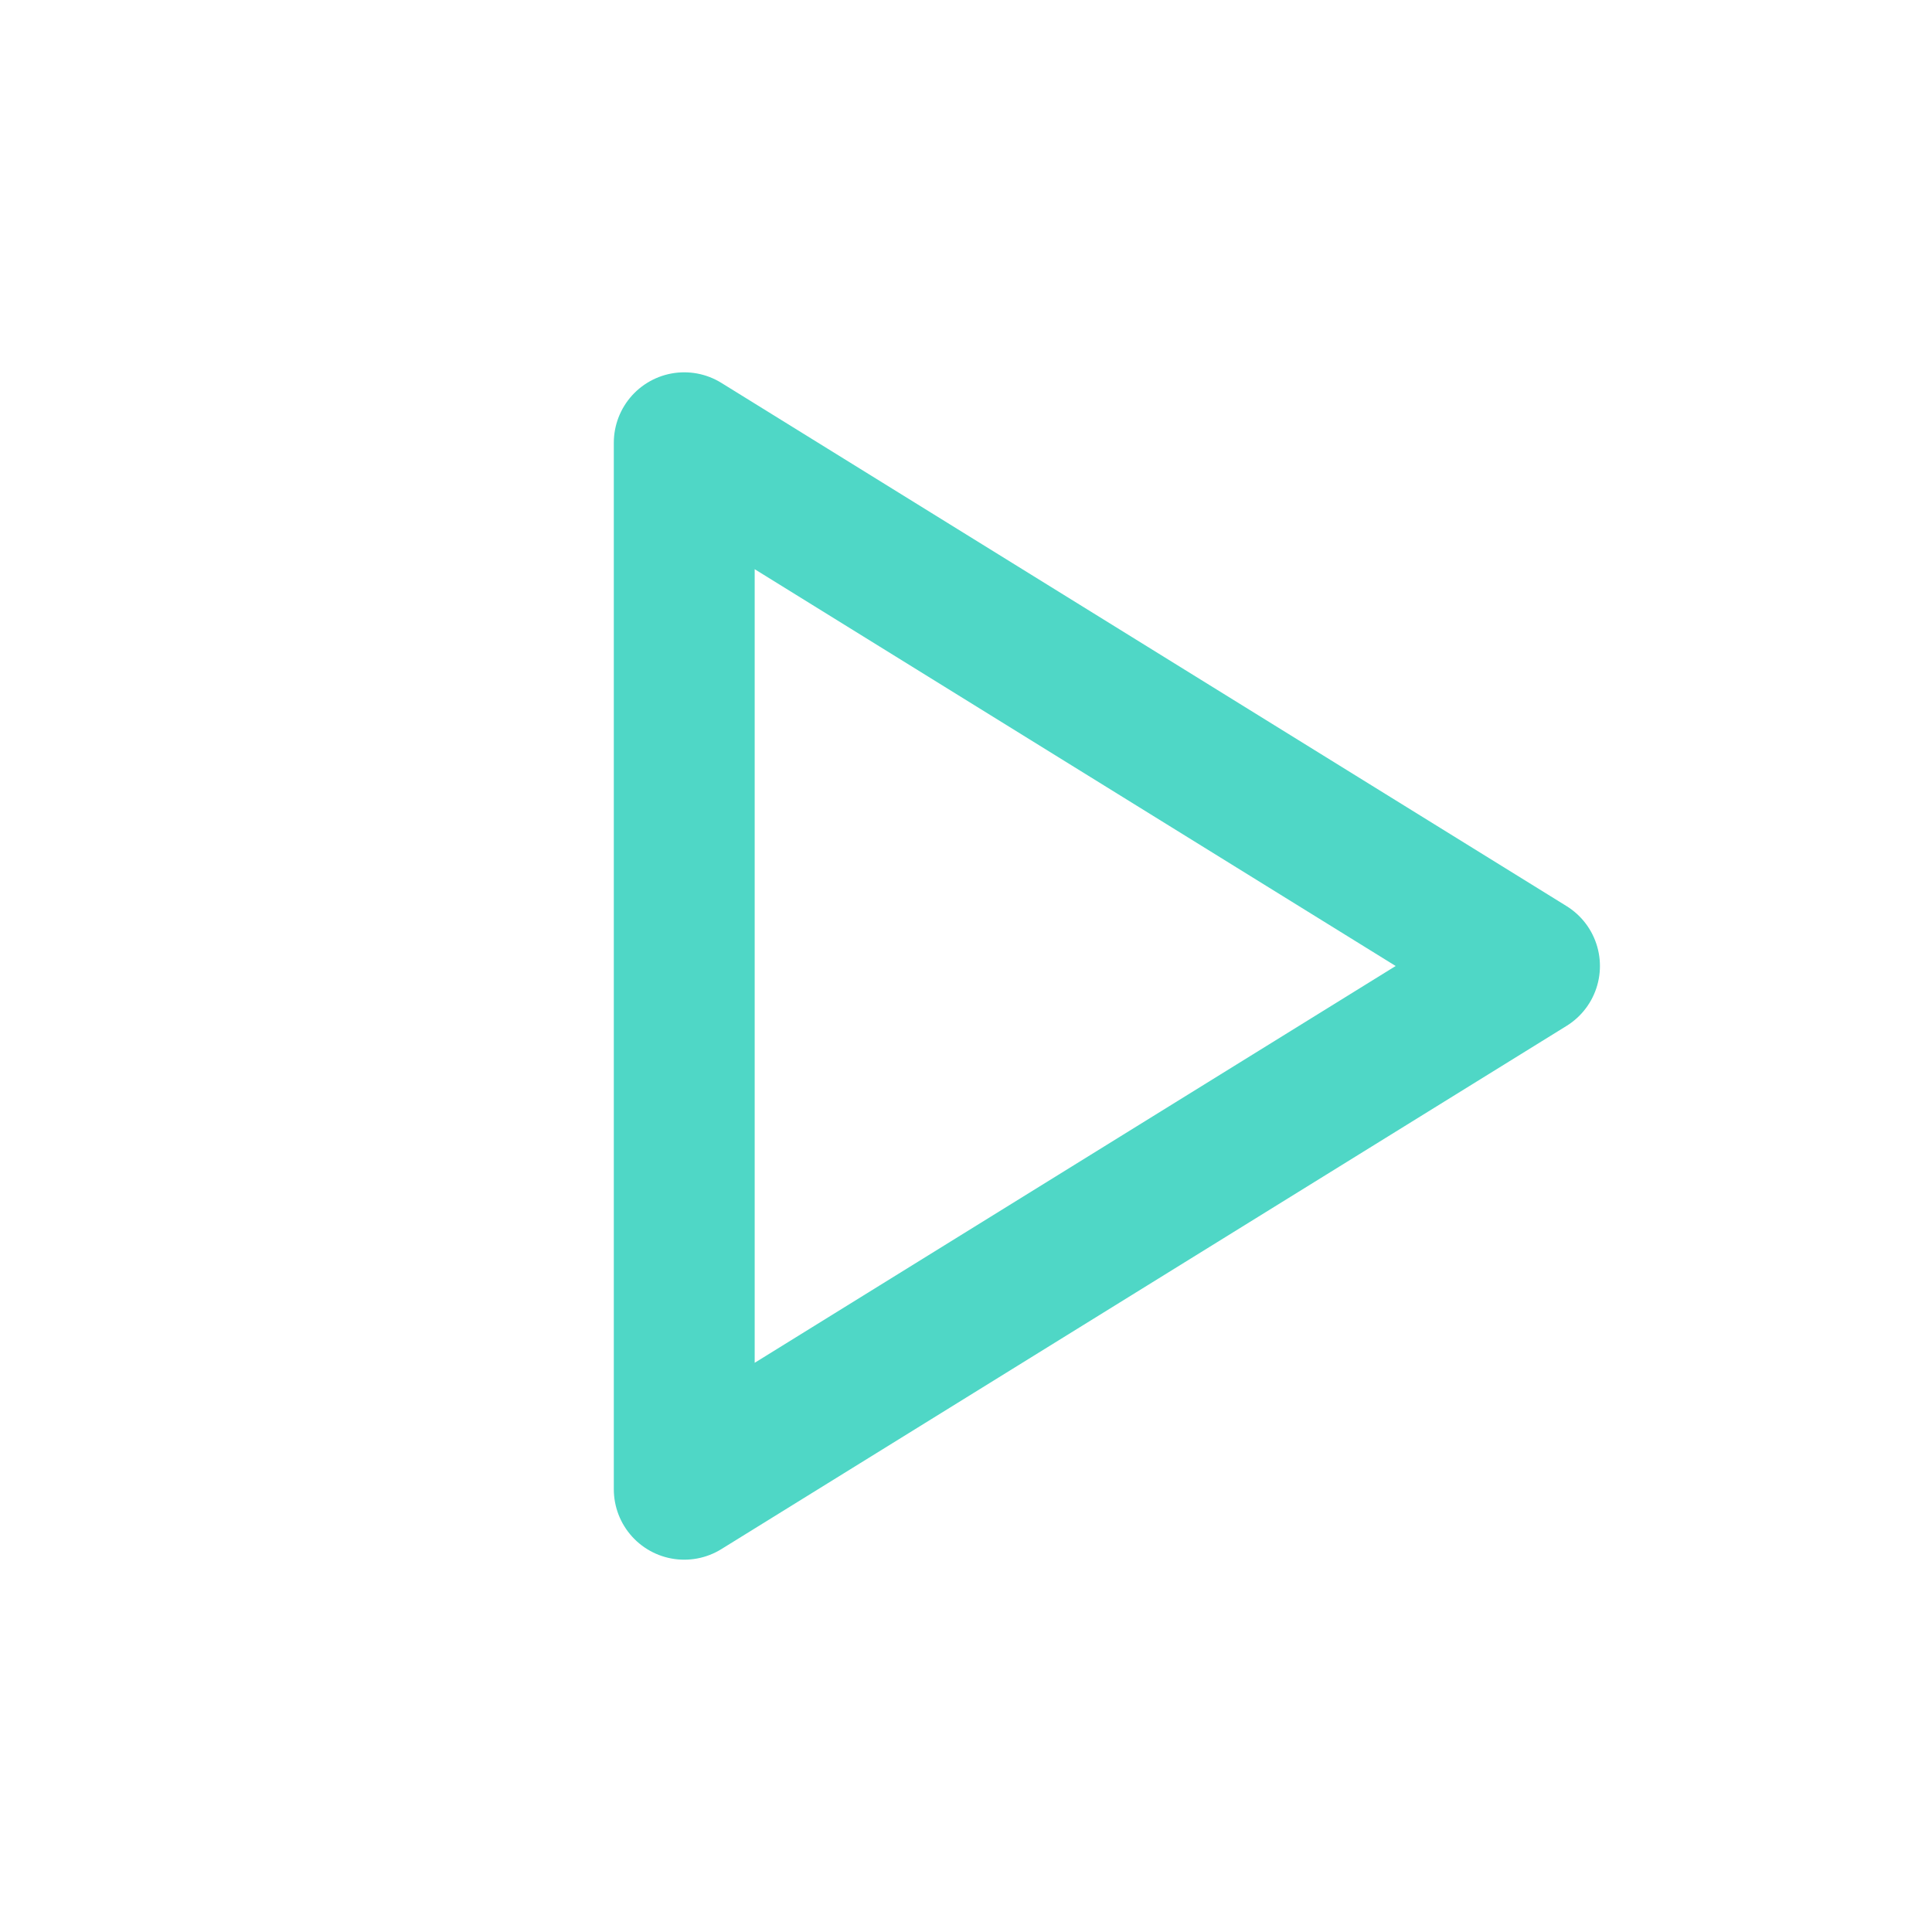
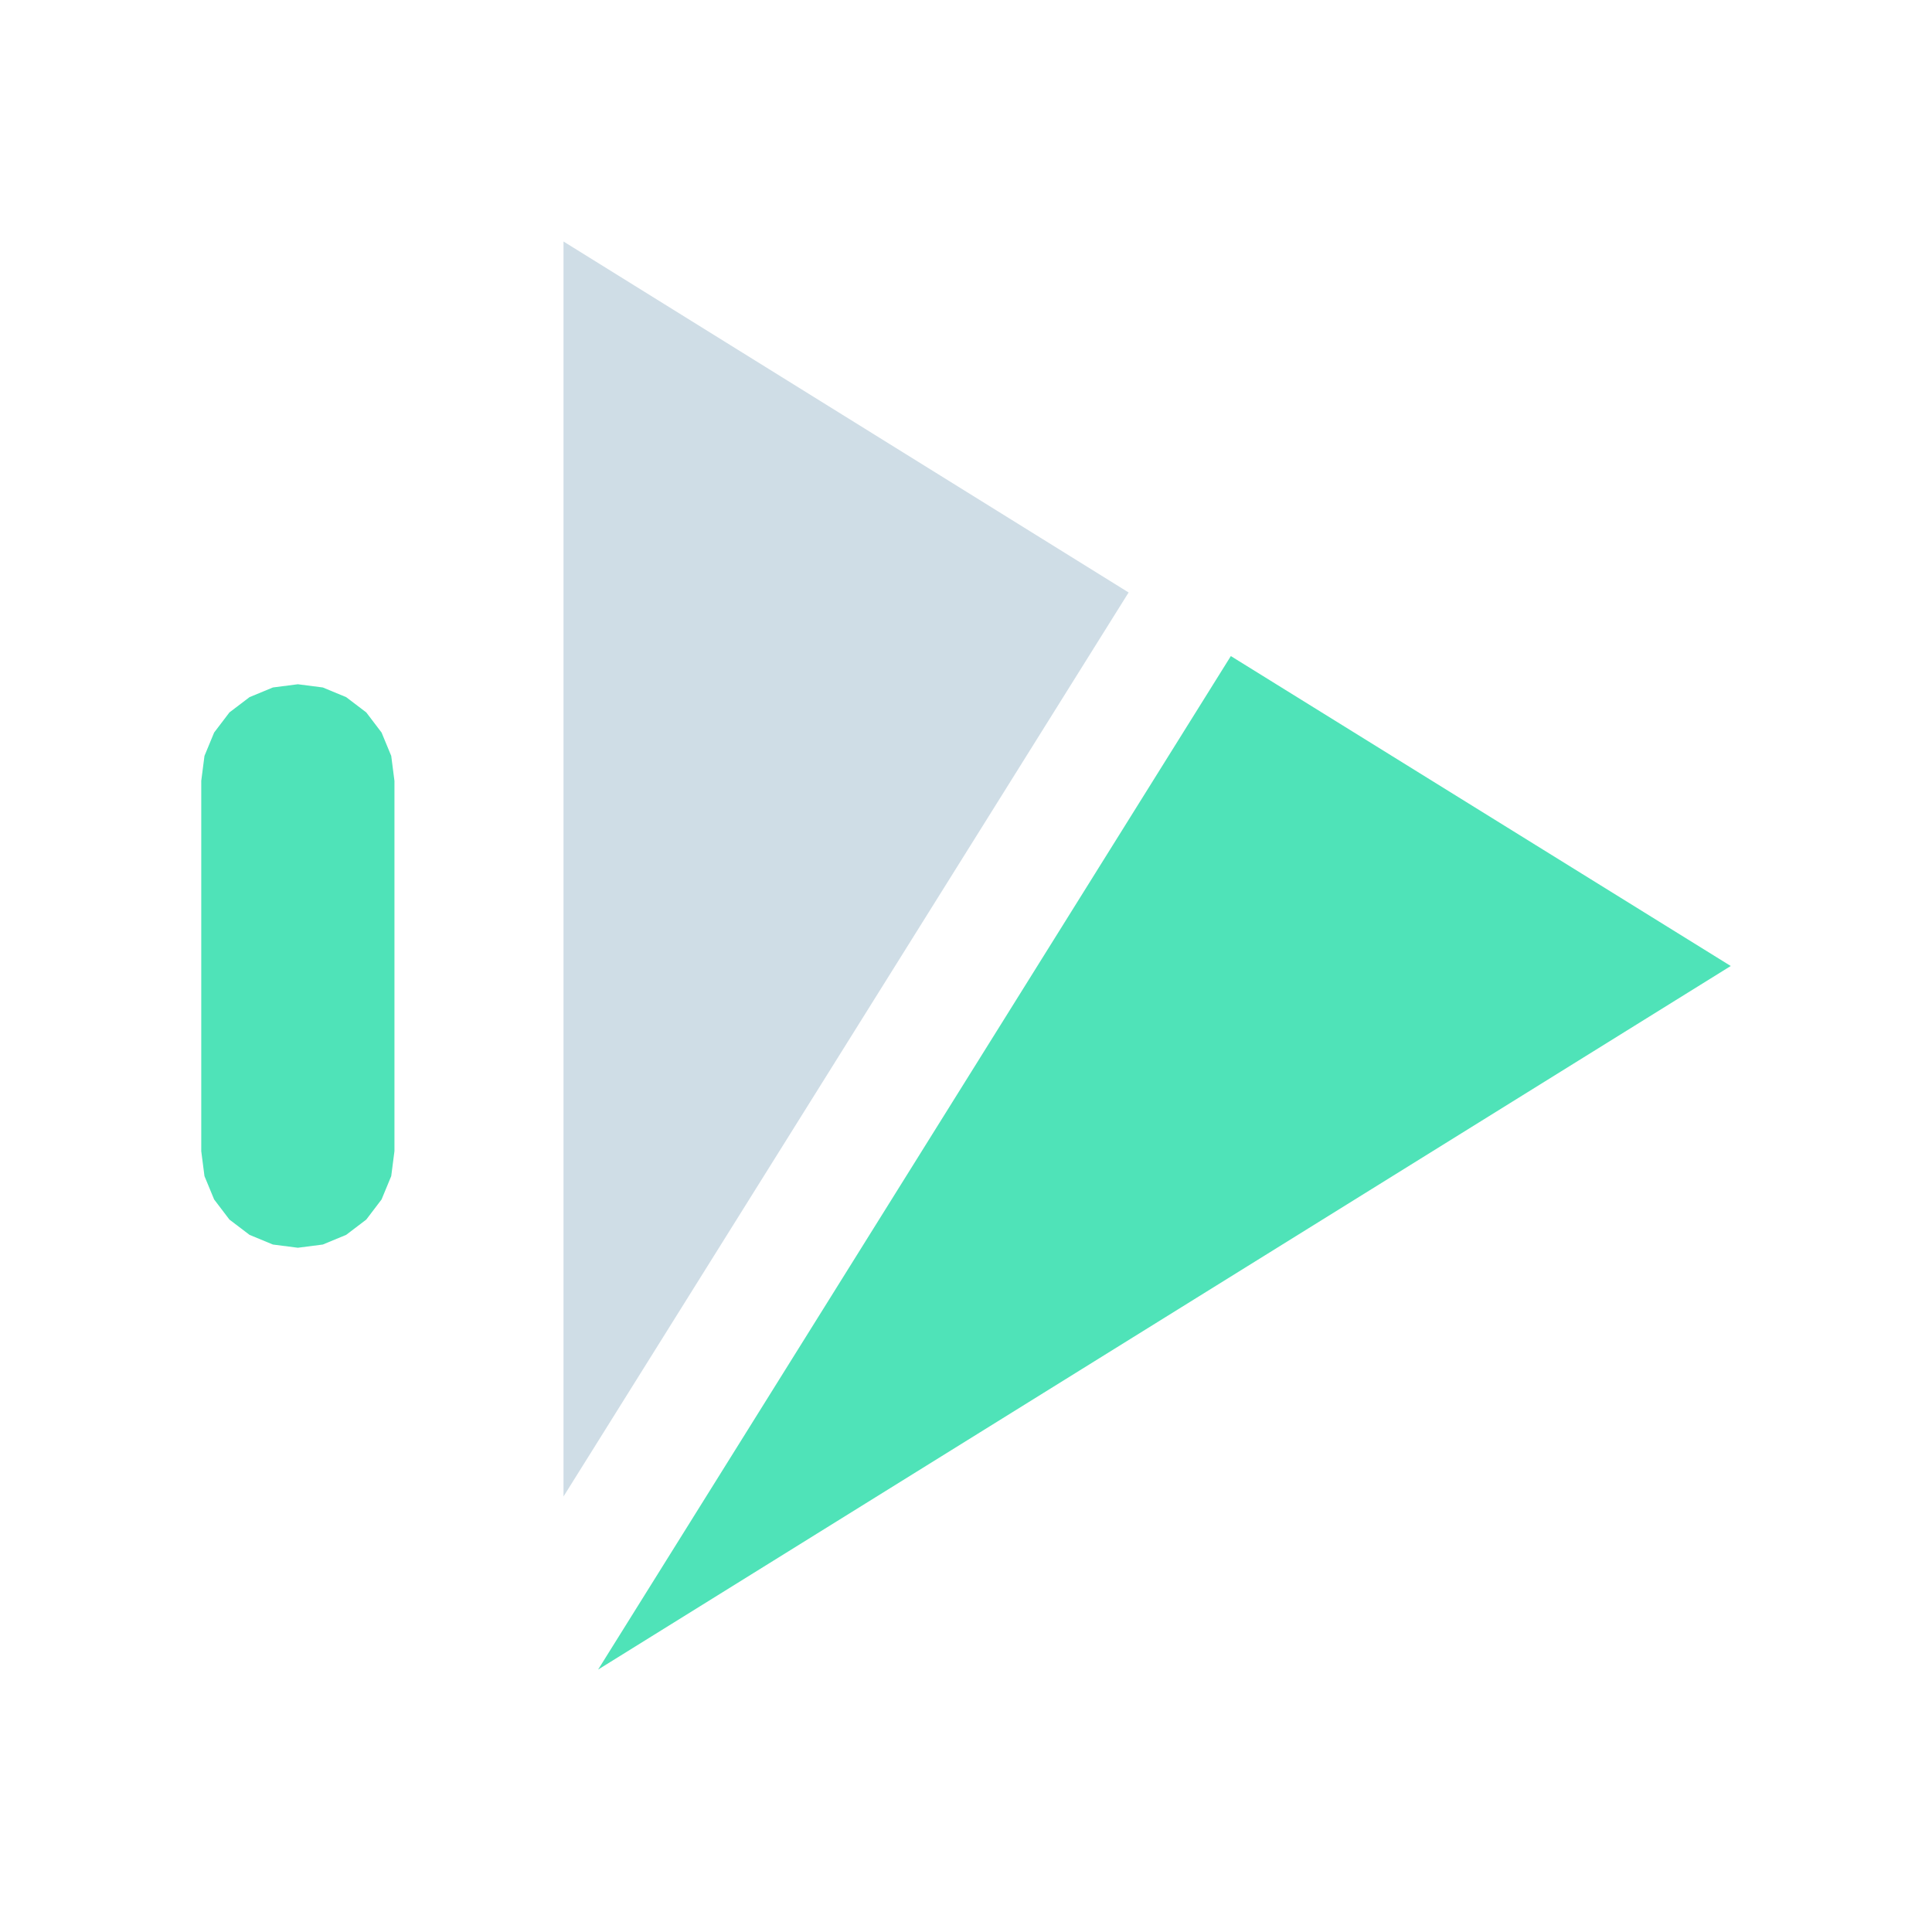
- <svg xmlns="http://www.w3.org/2000/svg" viewBox="0 0 24 24" fill="none" stroke="#4fd7c6" stroke-width="1.75" stroke-linecap="round" stroke-linejoin="round">
-   <polygon points="8.5 5.5 8.5 18.5 19 12" />
+ <svg xmlns="http://www.w3.org/2000/svg" width="24" height="24" viewBox="0 0 24 24" fill-rule="nonzero" stroke="none">
+   <path d="M7 18.59 7 3 14.02 7.36Z" fill="#CFDDE6" />
+   <path d="M15.29 8.15 21.5 12 7.43 20.74ZM3.7 8.5 4.01 8.54 4.3 8.66 4.55 8.85 4.74 9.1 4.86 9.39 4.9 9.7 4.9 14.3 4.86 14.61 4.74 14.9 4.55 15.15 4.3 15.34 4.01 15.46 3.7 15.5 3.7 15.5 3.39 15.46 3.1 15.34 2.85 15.15 2.66 14.9 2.54 14.61 2.5 14.3 2.5 9.7 2.54 9.39 2.66 9.1 2.85 8.85 3.1 8.66 3.39 8.54 3.7 8.5Z" fill="#4FE3B8" />
</svg>
